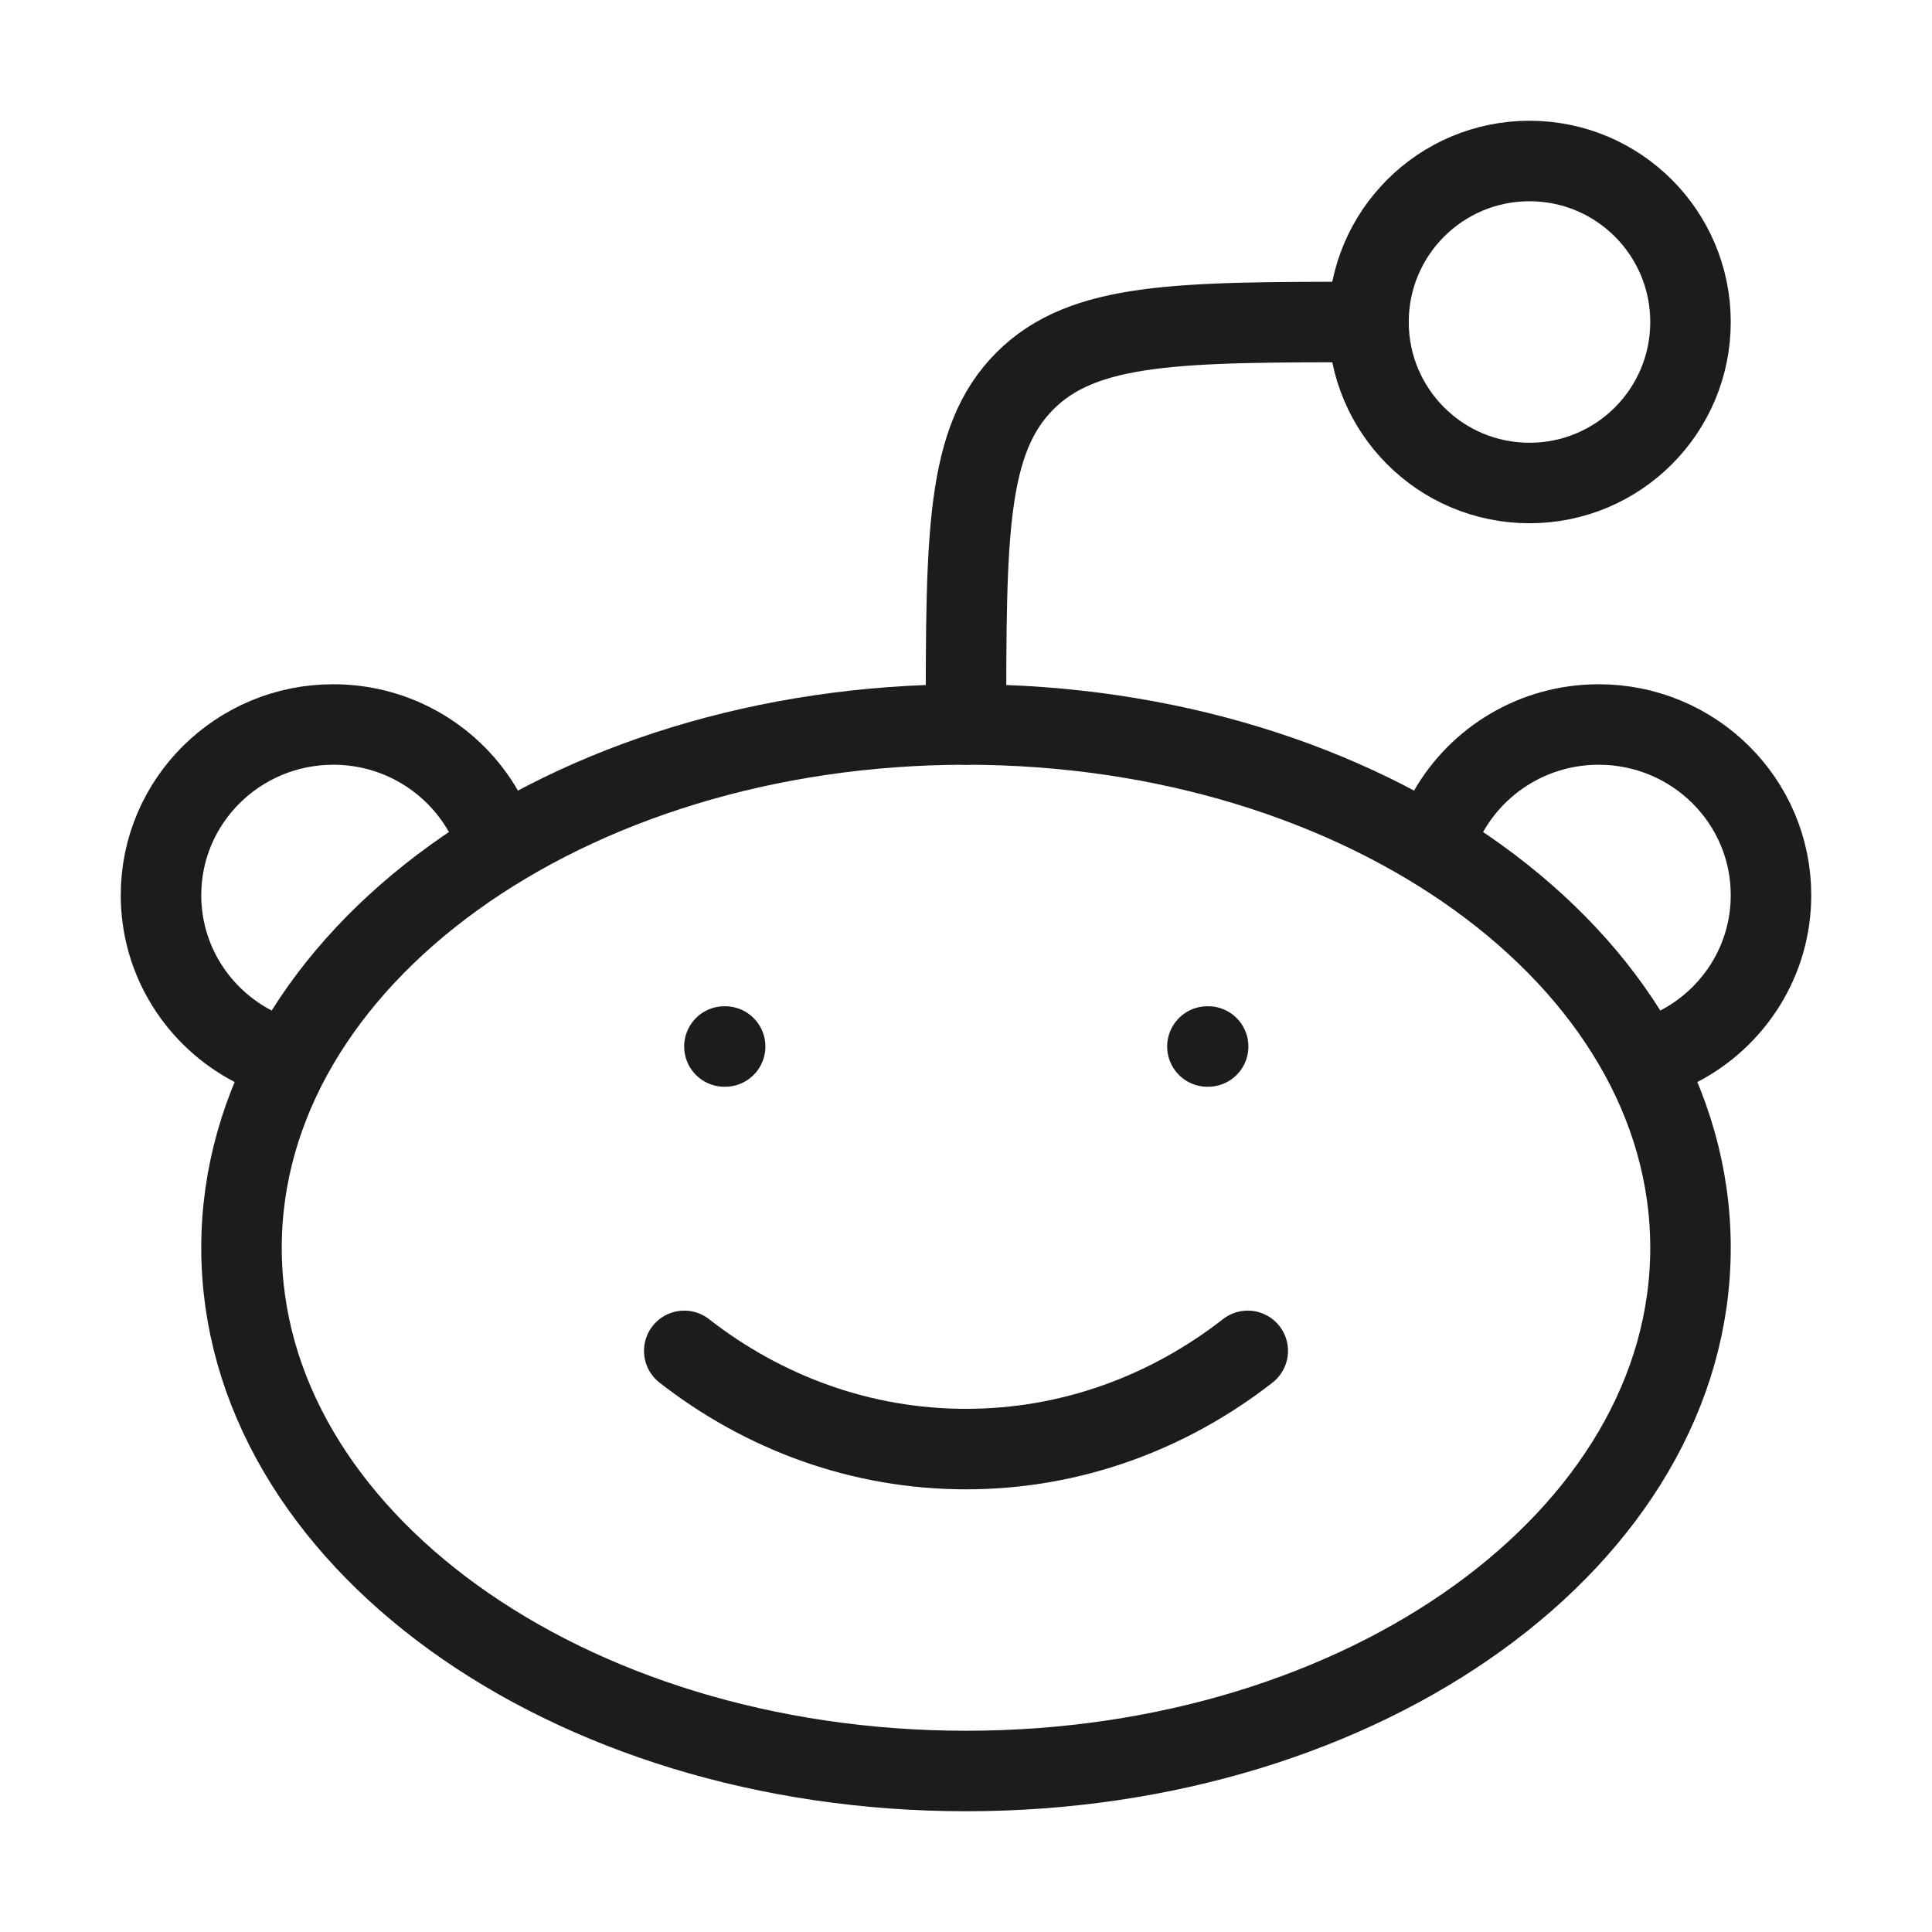
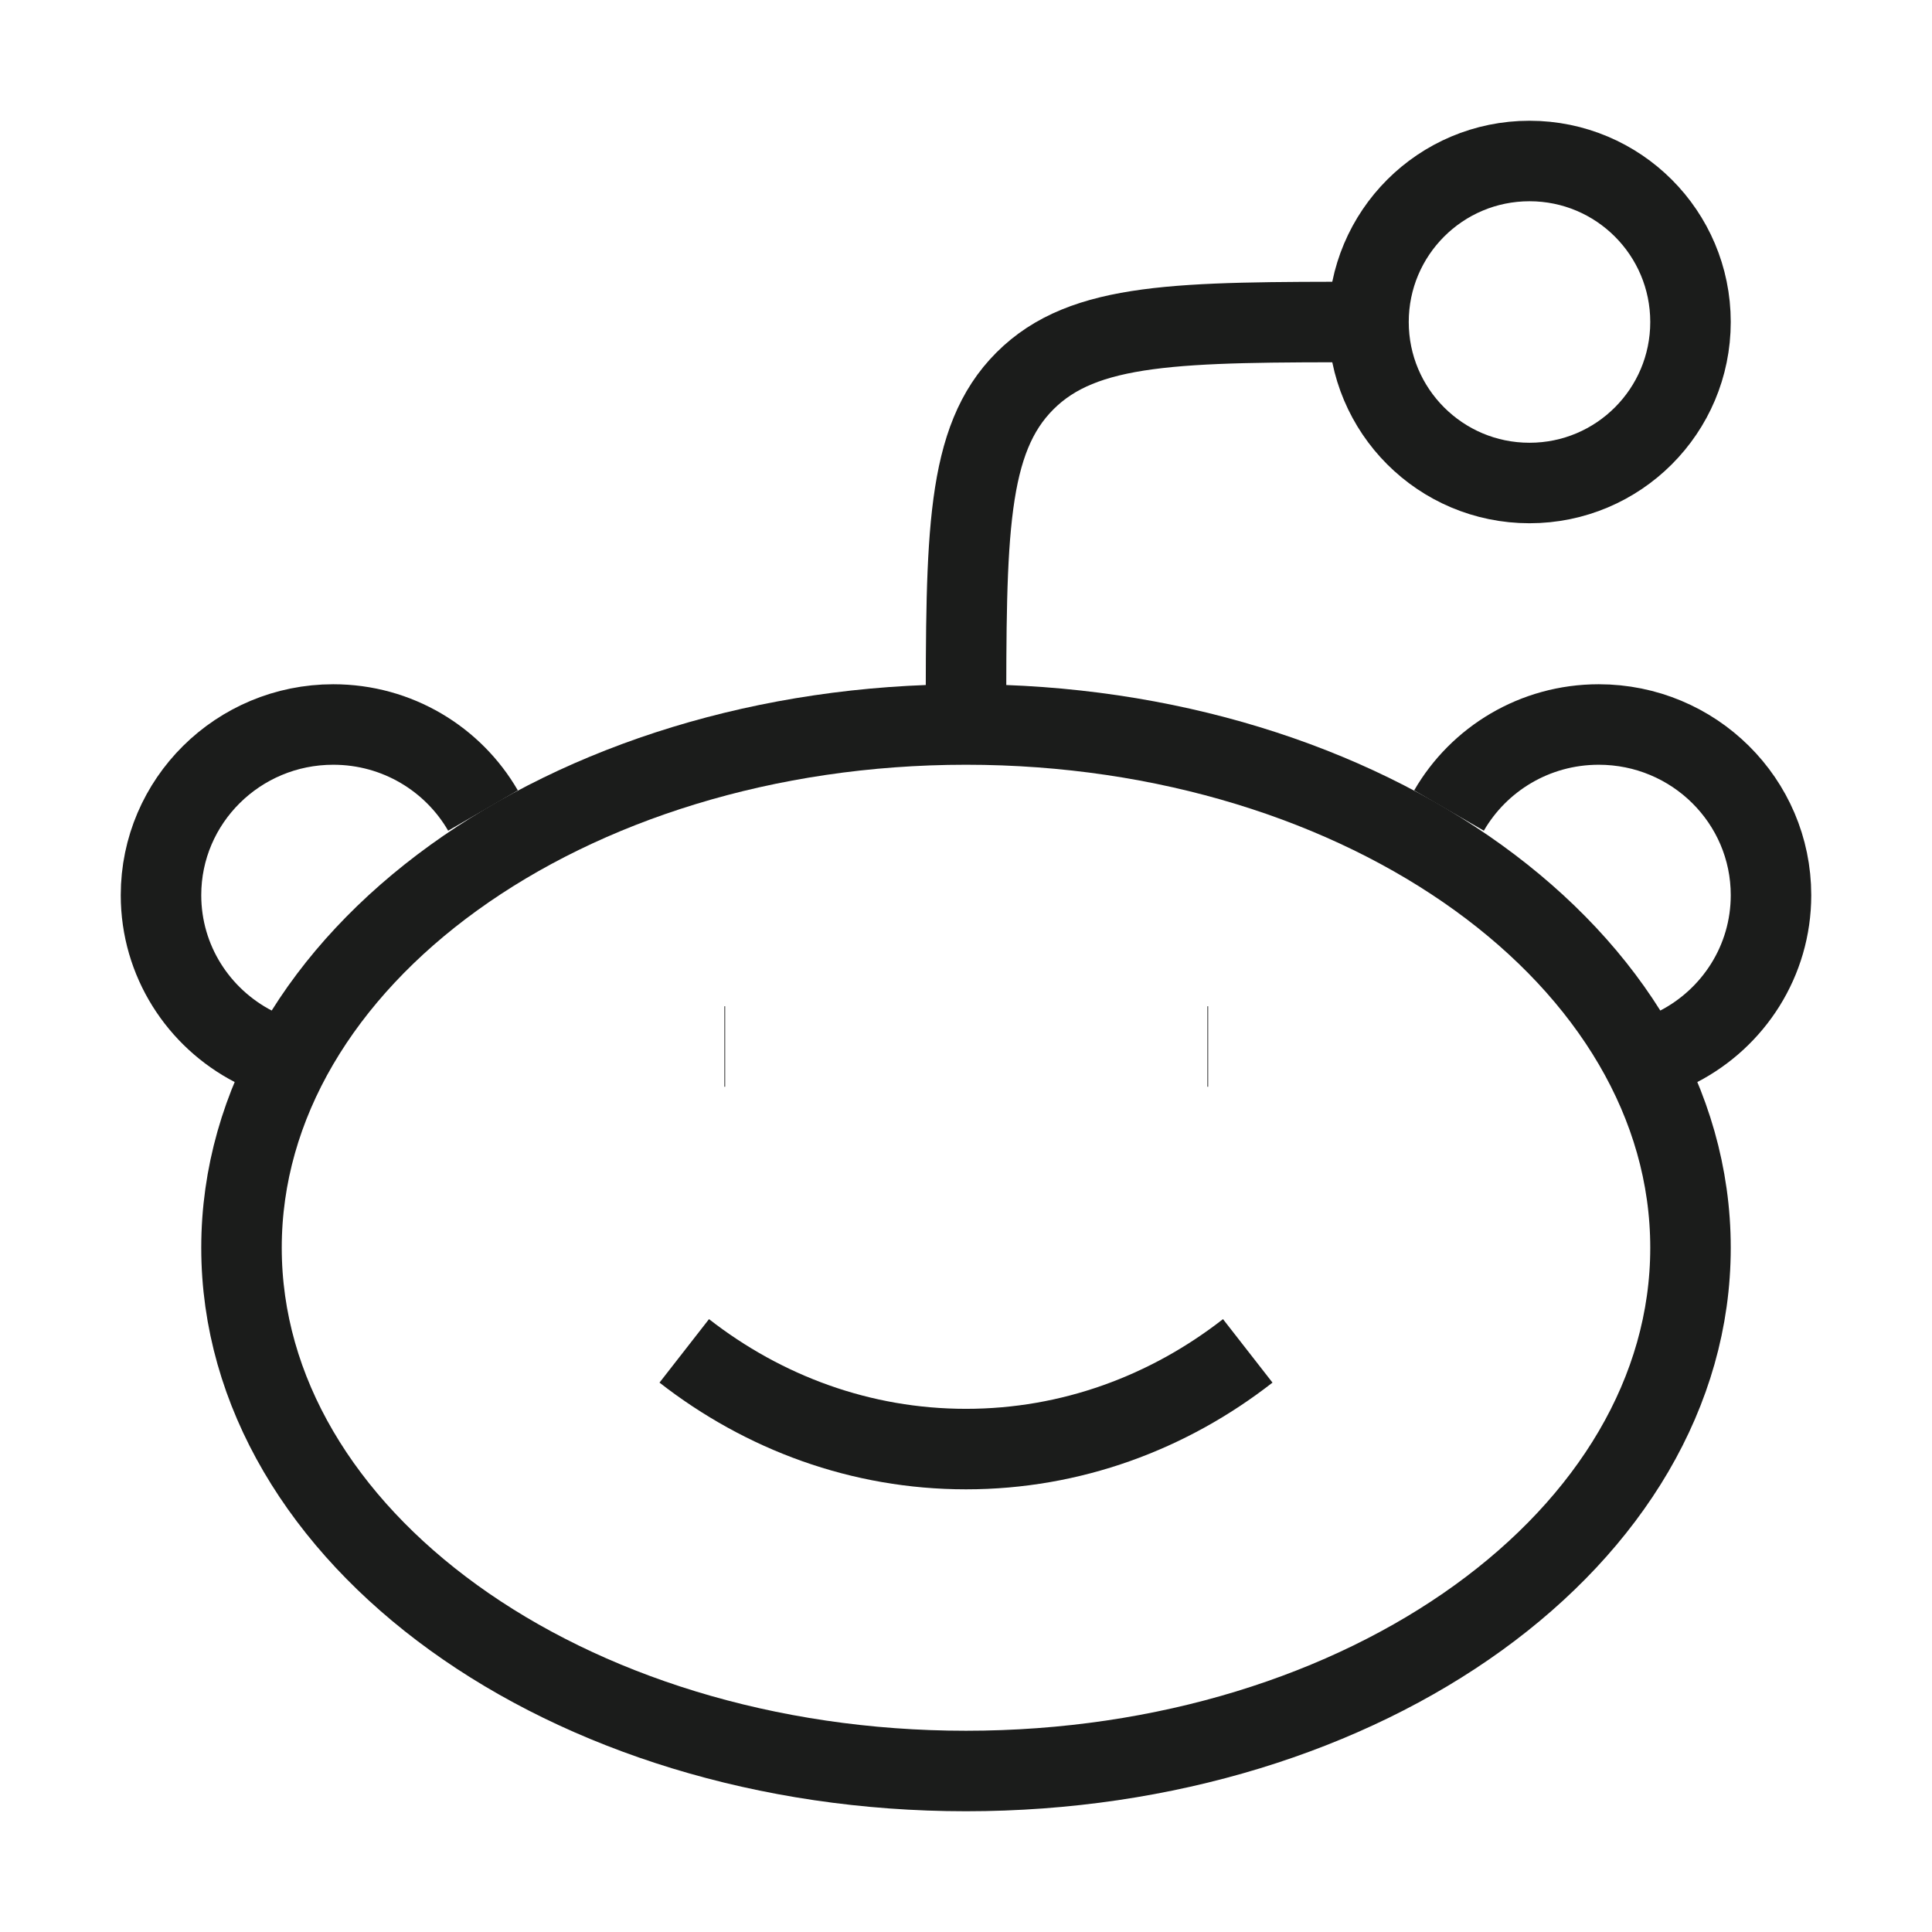
<svg xmlns="http://www.w3.org/2000/svg" width="24" height="24" viewBox="0 0 24 24" fill="none">
  <path d="M12 22C16.971 22 21 19.09 21 15.5C21 11.91 16.971 9 12 9C7.029 9 3 11.91 3 15.5C3 19.09 7.029 22 12 22Z" stroke="#1B1C1B" strokeWidth="1.5" />
-   <path d="M15.5 16.781C14.515 17.549 13.306 18.001 12 18.001C10.694 18.001 9.485 17.549 8.5 16.781" stroke="#1B1C1B" strokeWidth="1.5" stroke-linecap="round" />
+   <path d="M15.5 16.781C14.515 17.549 13.306 18.001 12 18.001C10.694 18.001 9.485 17.549 8.5 16.781" stroke="#1B1C1B" strokeWidth="1.5" strokeLinecap="round" />
  <path d="M19 6C20.105 6 21 5.105 21 4C21 2.895 20.105 2 19 2C17.895 2 17 2.895 17 4C17 5.105 17.895 6 19 6Z" stroke="#1B1C1B" strokeWidth="1.5" />
-   <path d="M18 10.069C18.369 9.431 19.063 9 19.86 9C21.042 9 22 9.949 22 11.12C22 11.937 21.534 12.646 20.85 13" stroke="#1B1C1B" strokeWidth="1.5" stroke-linecap="round" />
-   <path d="M6 10.069C5.631 9.431 4.937 9 4.14 9C2.958 9 2 9.949 2 11.12C2 11.937 2.466 12.646 3.15 13" stroke="#1B1C1B" strokeWidth="1.5" stroke-linecap="round" />
-   <path d="M17 4C14.643 4 13.464 4 12.732 4.732C12 5.464 12 6.643 12 9" stroke="#1B1C1B" strokeWidth="1.5" stroke-linecap="round" strokeLinejoin="round" />
-   <path d="M9.008 13H8.999" stroke="#1B1C1B" strokeWidth="2" stroke-linecap="round" strokeLinejoin="round" />
-   <path d="M15.008 13H14.999" stroke="#1B1C1B" strokeWidth="2" stroke-linecap="round" strokeLinejoin="round" />
+   <path d="M18 10.069C18.369 9.431 19.063 9 19.86 9C21.042 9 22 9.949 22 11.12C22 11.937 21.534 12.646 20.85 13" stroke="#1B1C1B" strokeWidth="1.5" strokeLinecap="round" />
+   <path d="M6 10.069C5.631 9.431 4.937 9 4.14 9C2.958 9 2 9.949 2 11.12C2 11.937 2.466 12.646 3.15 13" stroke="#1B1C1B" strokeWidth="1.5" strokeLinecap="round" />
+   <path d="M17 4C14.643 4 13.464 4 12.732 4.732C12 5.464 12 6.643 12 9" stroke="#1B1C1B" strokeWidth="1.5" strokeLinecap="round" strokeLinejoin="round" />
+   <path d="M9.008 13H8.999" stroke="#1B1C1B" strokeWidth="2" strokeLinecap="round" strokeLinejoin="round" />
+   <path d="M15.008 13H14.999" stroke="#1B1C1B" strokeWidth="2" strokeLinecap="round" strokeLinejoin="round" />
</svg>
